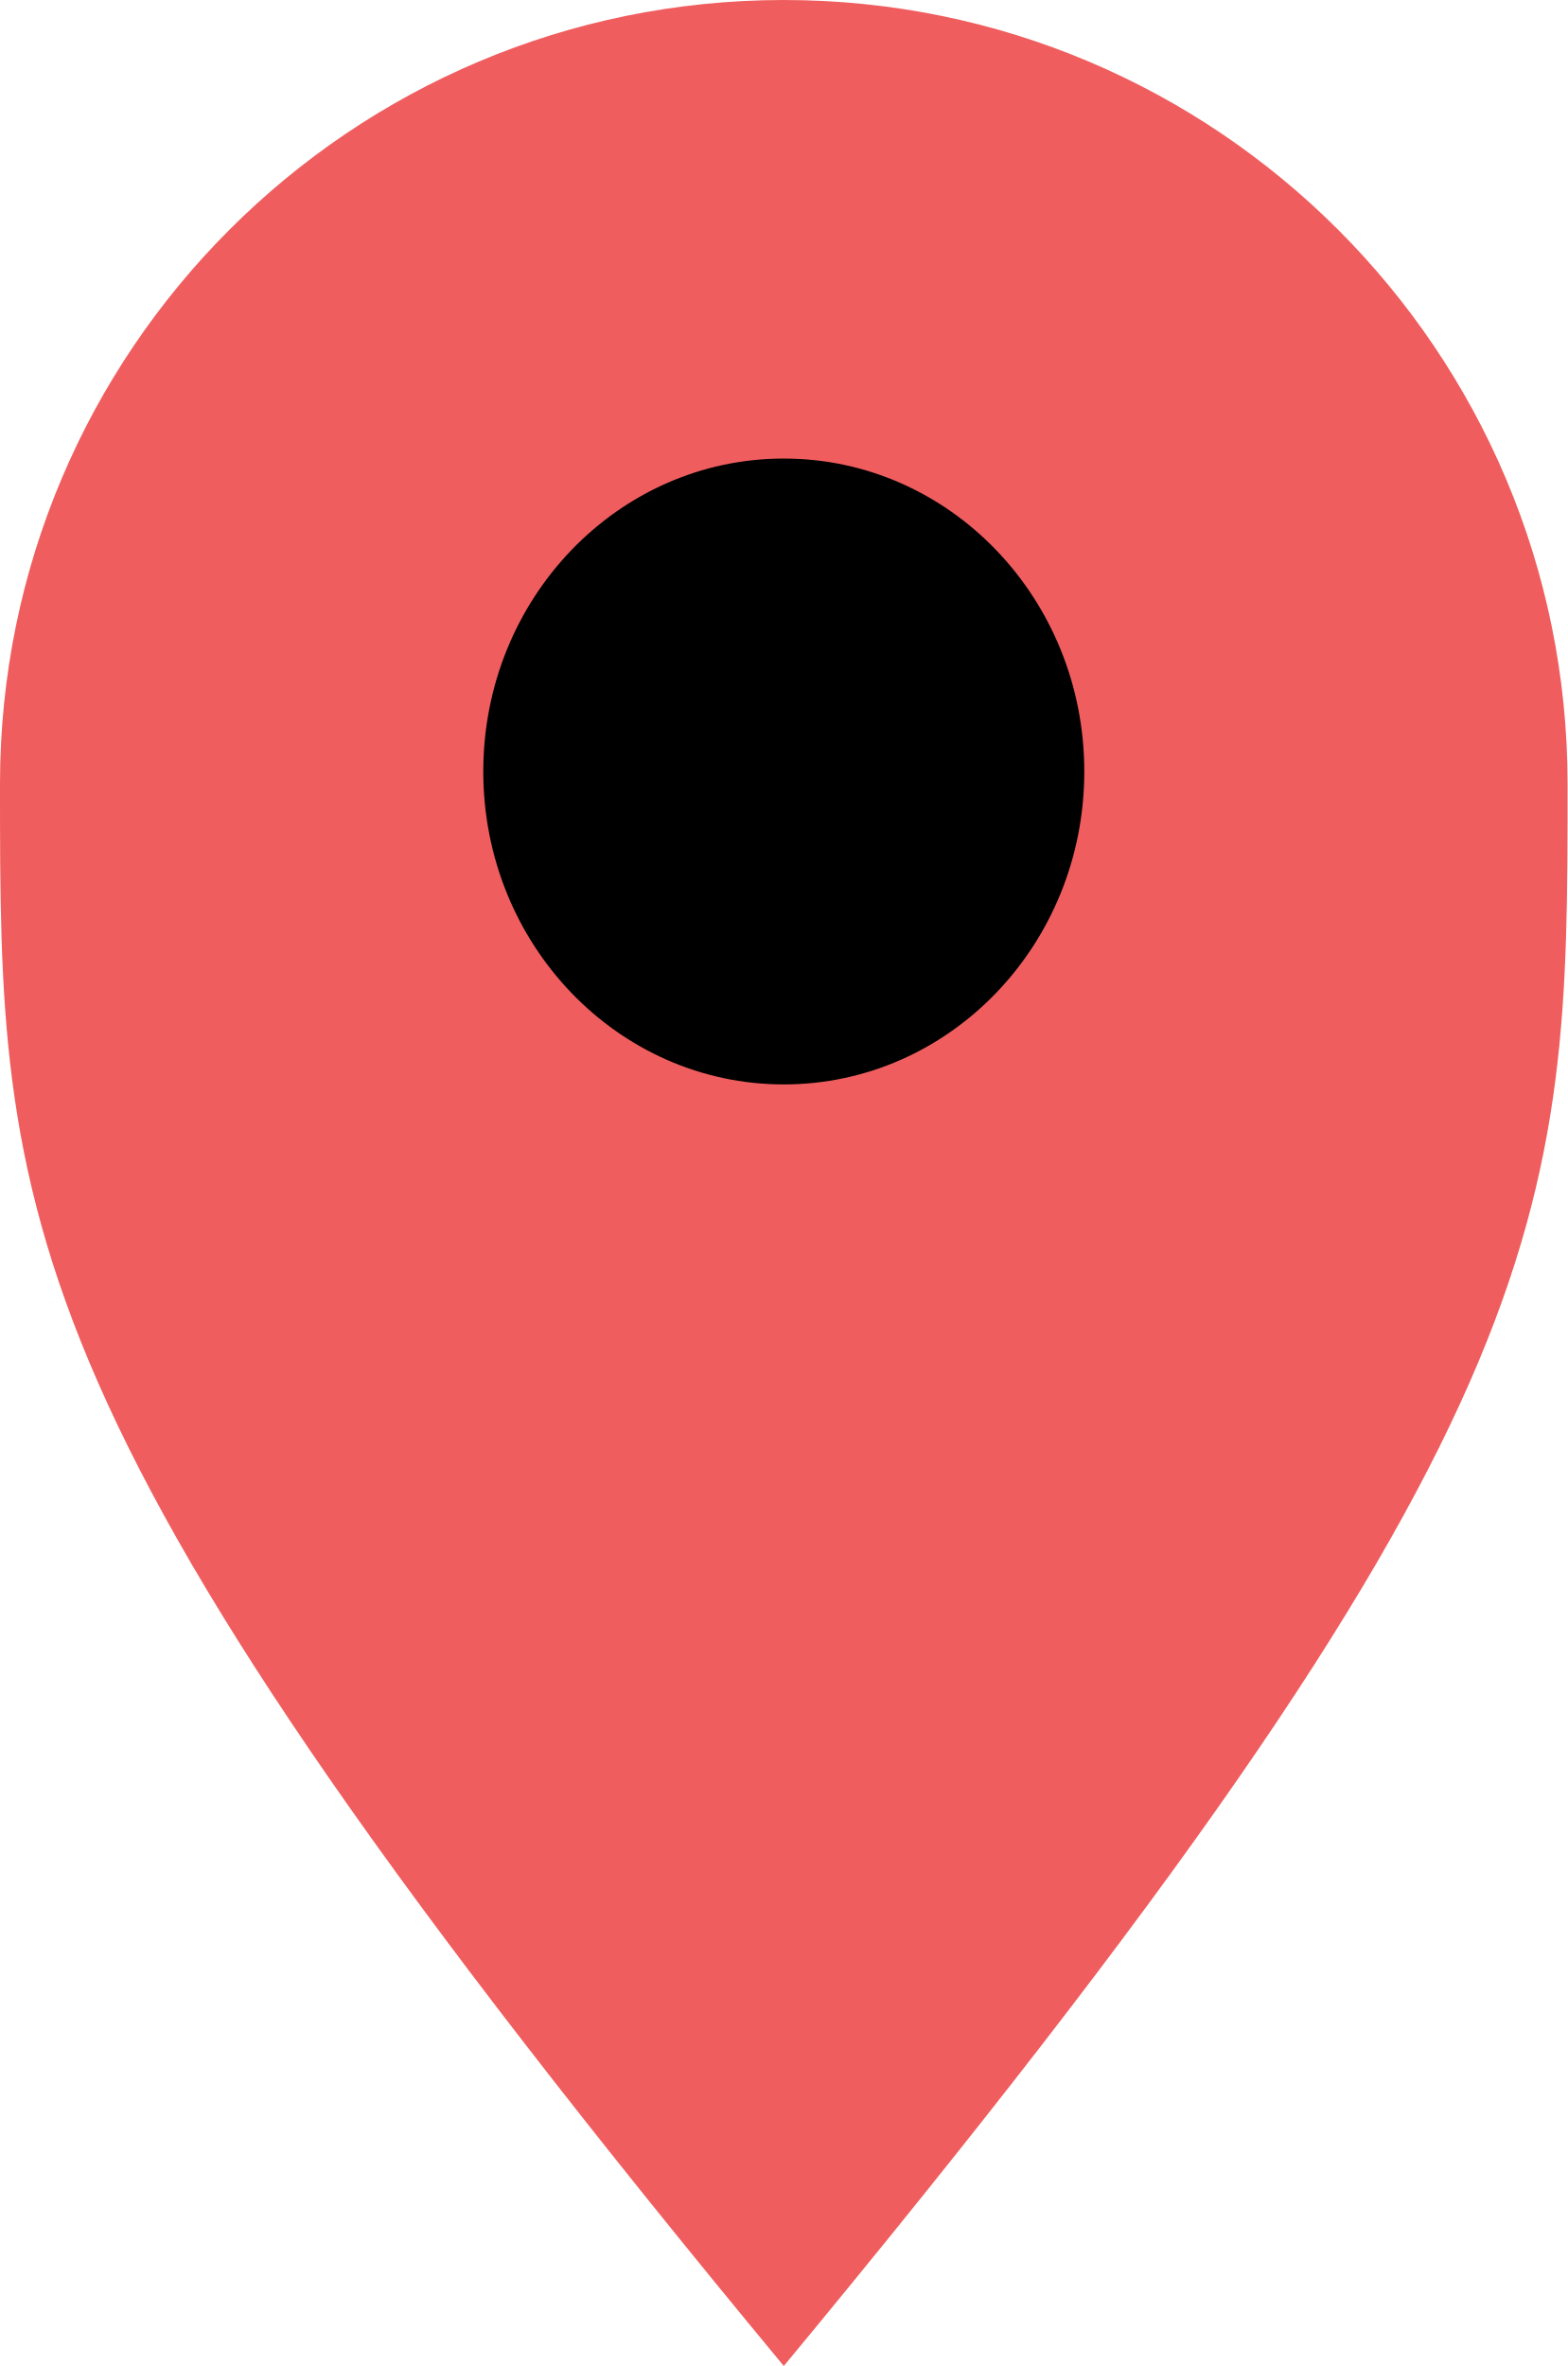
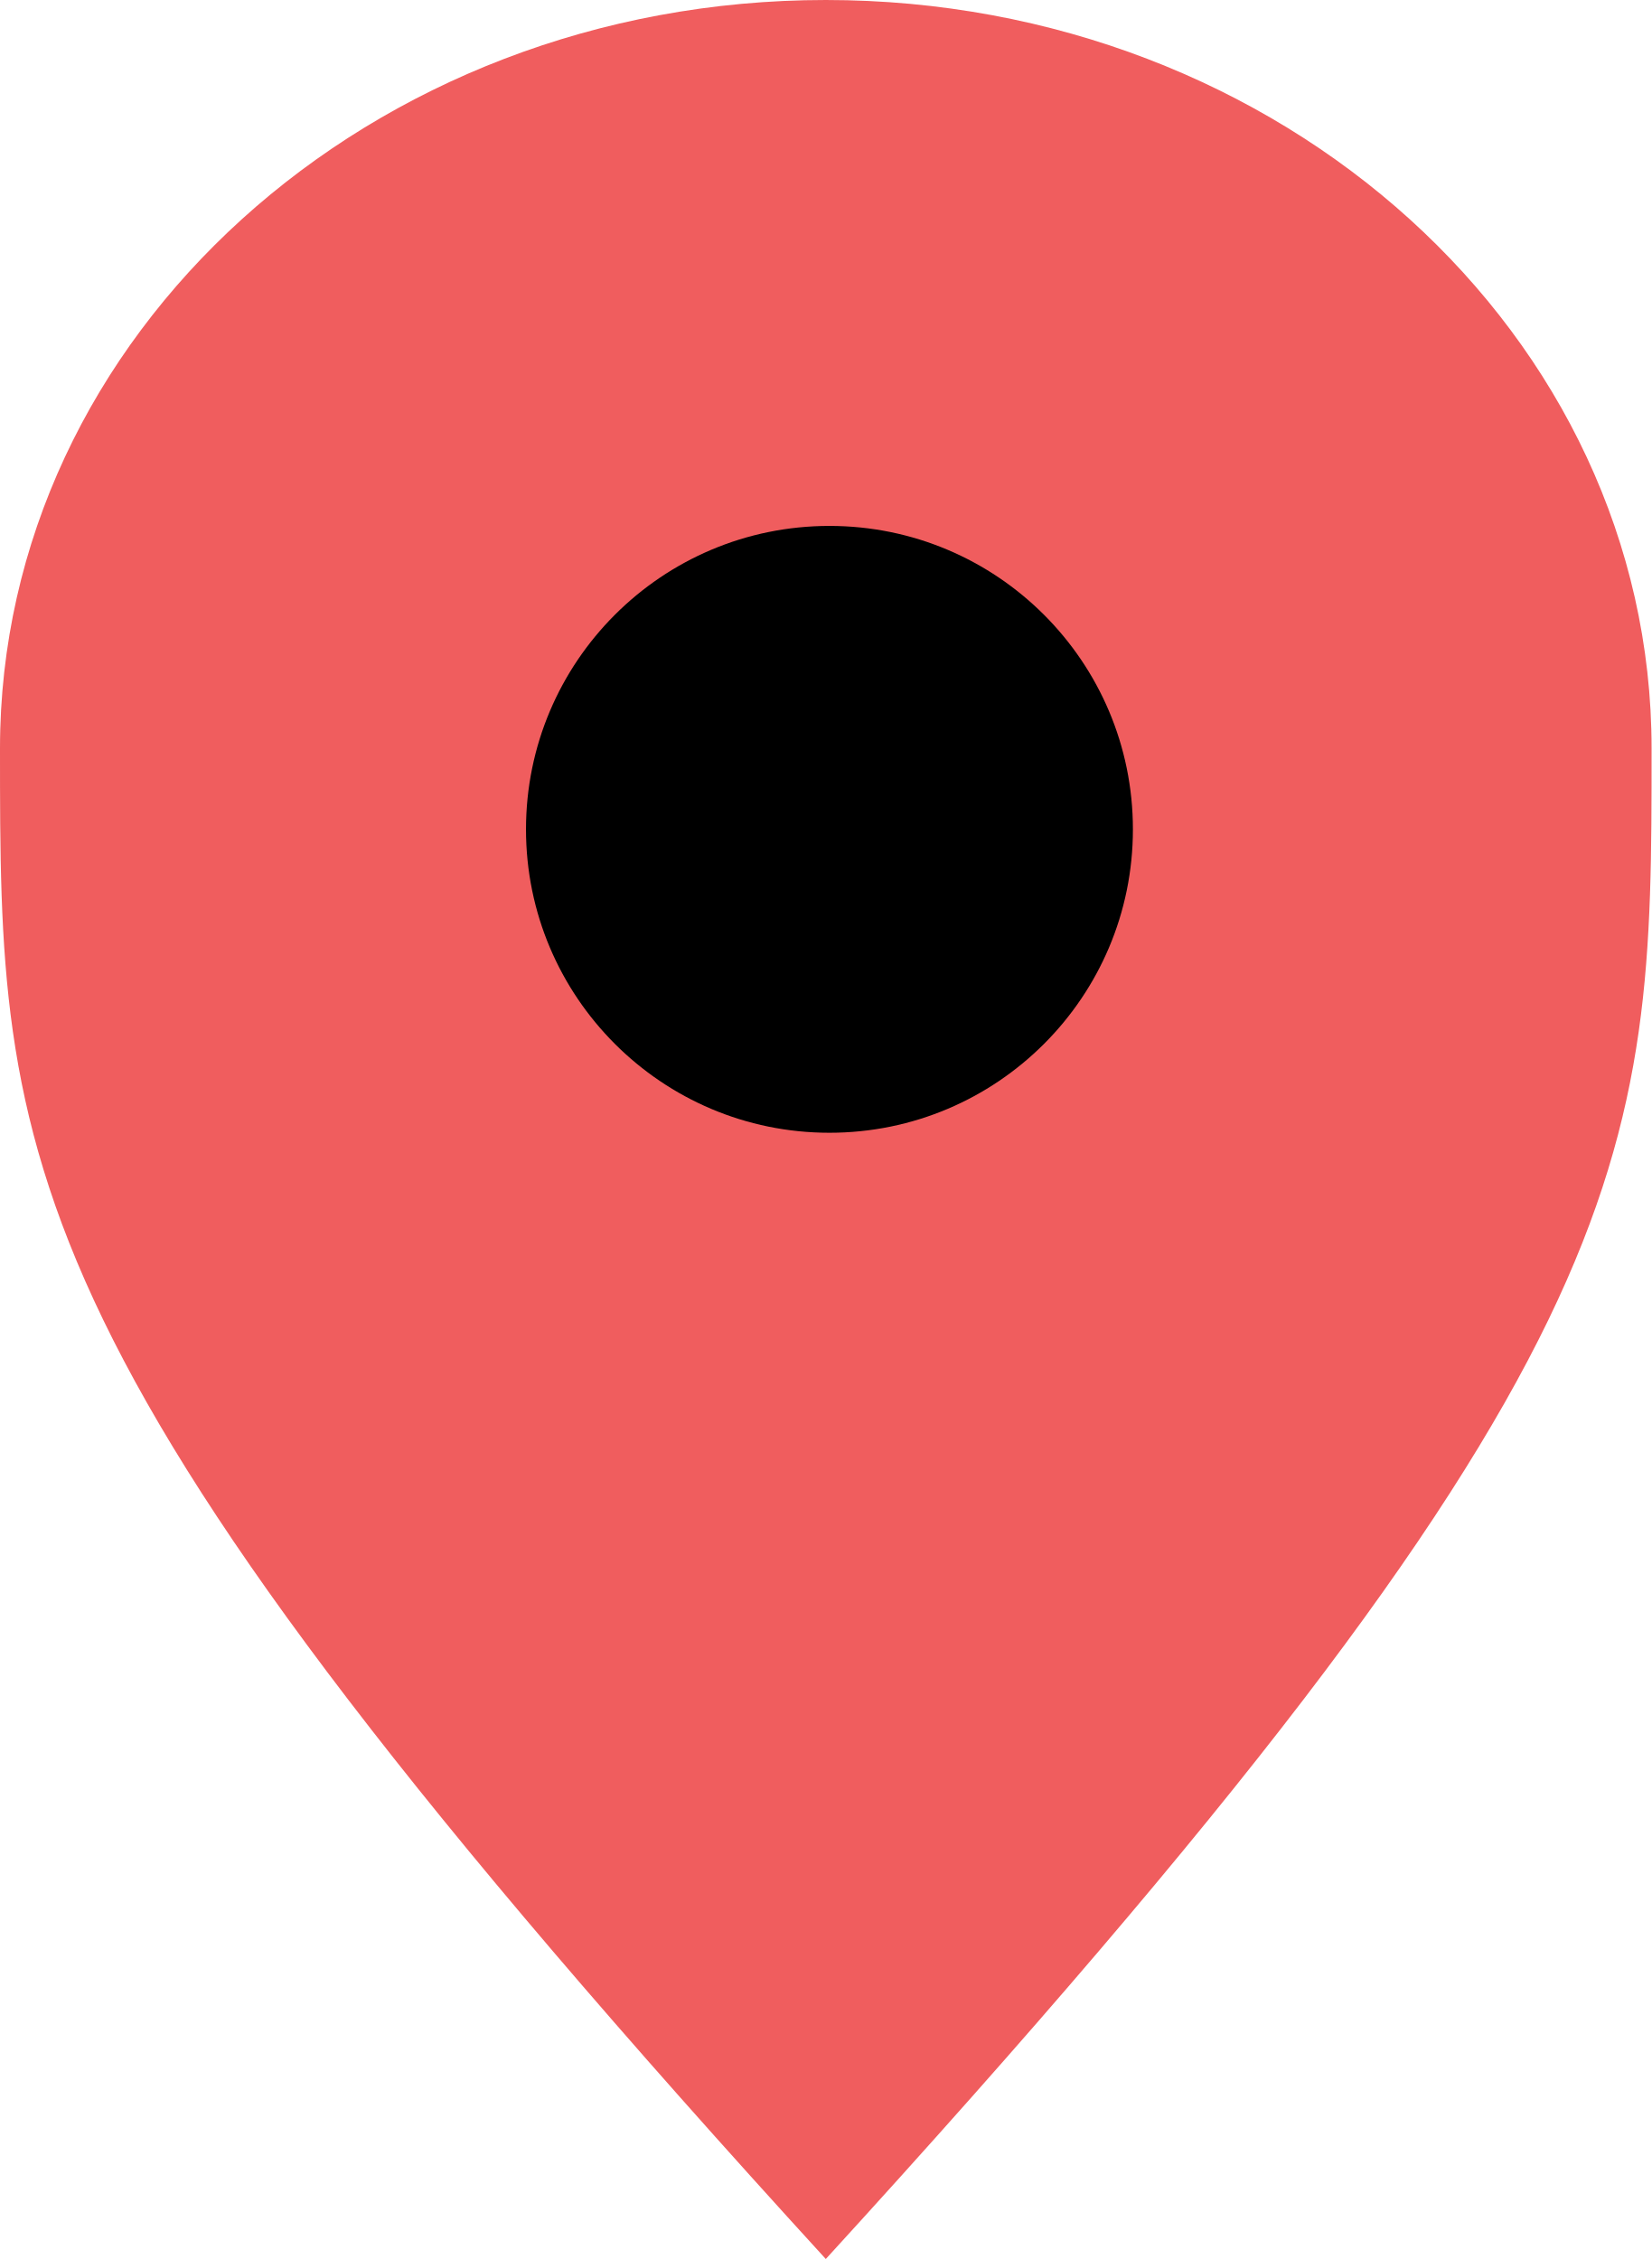
- <svg xmlns="http://www.w3.org/2000/svg" width="253" height="381.818" viewBox="0 0 253 381.818">
-   <g id="Group_3" data-name="Group 3" transform="translate(1222 146)">
-     <path id="Path_5" data-name="Path 5" d="M126.5,0A126.5,126.5,0,0,1,253,126.5c0,69.864,0,102.6-126.5,255.318C0,229.1,0,196.364,0,126.5A126.5,126.5,0,0,1,126.5,0Z" transform="translate(-1222 -146)" fill="#f05d5e" />
-     <ellipse id="Ellipse_1" data-name="Ellipse 1" cx="48.5" cy="50.5" rx="48.5" ry="50.5" transform="translate(-1144 -72)" />
+ <svg xmlns="http://www.w3.org/2000/svg" width="122.459" height="167.517" viewBox="0 0 122.459 167.517">
+   <g id="location_red" transform="translate(1222 146)">
+     <path id="Path_5" data-name="Path 5" d="M61.229,0c33.816,0,61.229,24.848,61.229,55.5s0,45.012-61.229,112.017C0,100.512,0,86.152,0,55.5S27.413,0,61.229,0Z" transform="translate(-1222 -146)" fill="#f05d5e" />
+     <circle id="Ellipse_1" data-name="Ellipse 1" cx="22.5" cy="22.5" r="22.5" transform="translate(-1183 -107)" />
  </g>
</svg>
